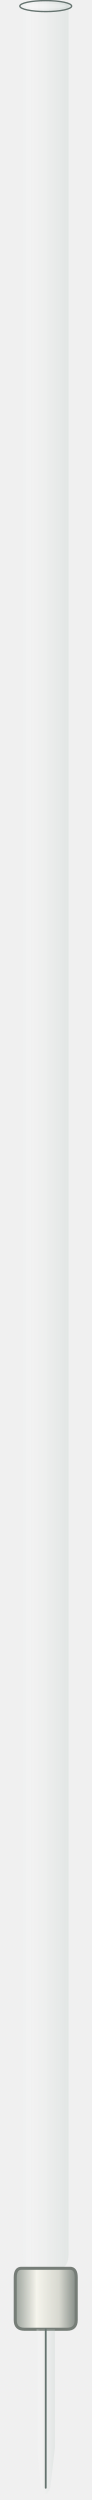
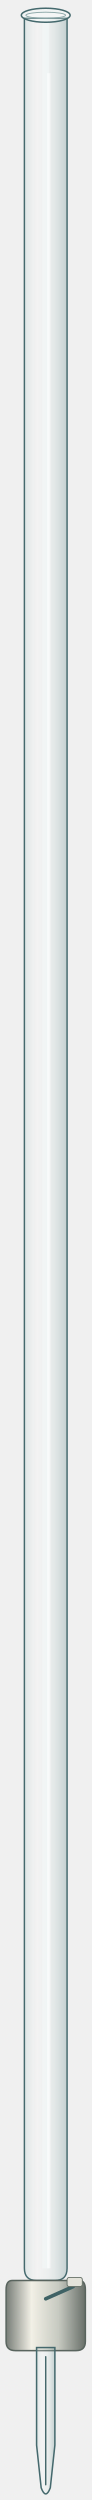
- <svg xmlns="http://www.w3.org/2000/svg" viewBox="0 0 30 820" data-asset-id="burette-acid-25ml-class-as" data-specification-id="burette-acid-25ml-class-as" data-family-id="burette" data-capacity-ml="25" data-body-dimensions-mm="15 770 15" data-dimensions-mm="30 820 30" data-material-profile="clear-borosilicate-ptfe" data-lod="thumbnail" data-lod-detail="identity" data-lod-visible-roles="body|rim|stopcock|tip" data-coordinate-unit="mm" data-visual-role="apparatus-geometry" data-view-mode="catalog-preview" data-measurement-qualified="false" data-anatomy="graduated-tube|open-mouth|rim|ptfe-stopcock-body|rotary-key|outlet-tip|detachable-actuator" data-physical-envelope-mm="30 820 30" role="img" aria-labelledby="burette-acid-25ml-class-as-thumbnail-title burette-acid-25ml-class-as-thumbnail-desc">
+ <svg xmlns="http://www.w3.org/2000/svg" viewBox="0 0 30 820" data-asset-id="burette-acid-25ml-class-as" data-family-id="burette" data-capacity-ml="25" data-coordinate-unit="mm" data-master-authored="true" data-marking-kind="burette-ex" role="img" aria-labelledby="title desc" data-lod="thumbnail" data-lod-detail="identity" data-lod-visible-roles="body|rim|stopcock|tip" data-dimensions-mm="30 820 30" data-body-dimensions-mm="15 770 15" data-asset-version="2.0.0">
  <defs>
-     <linearGradient id="burette-acid-25ml-class-as-glass" x1="0" y1="0" x2="1" y2="0">
-       <stop offset="0" stop-color="#eef2f0" stop-opacity=".34" />
-       <stop offset="0.22" stop-color="#ffffff" stop-opacity=".12" />
-       <stop offset="0.58" stop-color="#d9e1de" stop-opacity=".20" />
-       <stop offset="1" stop-color="#b8c7c2" stop-opacity=".24" />
+     <linearGradient id="acid-glass" x1="0" y1="0" x2="1" y2="0">
+       <stop stop-color="#b8d0d0" stop-opacity=".34" />
+       <stop offset=".3" stop-color="#ffffff" stop-opacity=".2" />
+       <stop offset=".58" stop-color="#d8e7e5" stop-opacity=".2" />
+       <stop offset="1" stop-color="#6d9293" stop-opacity=".34" />
    </linearGradient>
-     <linearGradient id="burette-acid-25ml-class-as-ptfe" x1="0" y1="0" x2="1" y2="0">
-       <stop offset="0" stop-color="#9ca39c" />
-       <stop offset=".35" stop-color="#f5f4ec" />
-       <stop offset=".72" stop-color="#d7d8d0" />
-       <stop offset="1" stop-color="#858d87" />
+     <linearGradient id="acid-ptfe" x1="0" y1="0" x2="1" y2="0">
+       <stop stop-color="#777d77" />
+       <stop offset=".32" stop-color="#f2f0e6" />
+       <stop offset=".66" stop-color="#c7cac1" />
+       <stop offset="1" stop-color="#686f69" />
    </linearGradient>
-     <style>.glass-fill{fill:url(#burette-acid-25ml-class-as-glass)}.glass-edge{fill:none;stroke:#65736f;stroke-linecap:round;stroke-linejoin:round}.glass-highlight{fill:none;stroke:#fff;stroke-linecap:round;stroke-linejoin:round}.scale-line{fill:none;stroke:#303935;stroke-linecap:round}.scale-label{fill:#303935;font-family:Arial,sans-serif}.ptfe-fill{fill:url(#burette-acid-25ml-class-as-ptfe);stroke:#767d77;stroke-linejoin:round}</style>
+     <pattern id="acid-minor" width="5" height="1.44" patternUnits="userSpaceOnUse">
+       <path d="M0 .72H3.2" stroke="#183b40" stroke-width=".24" />
+     </pattern>
+     <style>.edge{fill:none;stroke:#3f6265;stroke-linecap:round;stroke-linejoin:round}.mark{fill:none;stroke:#183b40;stroke-linecap:round}.label{fill:#153b40;font:2.5px Arial,sans-serif}.shine{fill:none;stroke:#fff;stroke-linecap:round}</style>
  </defs>
  <g data-layer="body" data-part="burette.body">
-     <path d="M7.5 1Q15 0 22.5 1V739Q22.5 744 19.5 744H10.5Q7.5 744 7.5 739Z" class="glass-fill" data-profile-boundary="tube" />
+     <path d="M8 6V744Q8 748 12 748H18Q22 748 22 744V6Z" fill="url(#acid-glass)" stroke="#45696d" stroke-width=".48" data-profile-boundary="burette-tube" />
+     <path d="M15 7V744" stroke="#f7ffff" stroke-width="2.2" opacity=".36" />
+     <path d="M16 24V744" stroke="#ffffff" stroke-width="1.1" opacity=".5" />
  </g>
  <g data-layer="rim" data-part="burette.rim">
-     <ellipse cx="15" cy="2" rx="8.5" ry="1.8" class="glass-fill" stroke="#65736f" stroke-width=".45" />
-     <ellipse cx="15" cy="2" rx="6.7" ry=".8" fill="#fff" fill-opacity=".22" />
+     <ellipse cx="15" cy="5" rx="8" ry="2.3" fill="#f4ffff" fill-opacity=".28" stroke="#45696d" stroke-width=".5" />
+     <ellipse cx="15" cy="5" rx="6.5" ry="1" fill="#fff" fill-opacity=".2" stroke="#8ba6a7" stroke-width=".3" />
  </g>
-   <g data-layer="stopcock" data-part="burette.ptfe-stopcock">
-     <path d="M7 744H23Q25 744 25 747V761Q25 764 22 764H8Q5 764 5 761V747Q5 744 7 744Z" class="ptfe-fill" data-flow-node="stopcock" />
+   <g data-layer="stopcock" data-part="burette.ptfe-stopcock" data-flow-node="stopcock">
+     <path d="M4 748H26Q28 748 28 751V768Q28 771 25 771H5Q2 771 2 768V751Q2 748 4 748Z" fill="url(#acid-ptfe)" stroke="#59645e" stroke-width=".5" />
+     <path d="M15 754L24 750" class="edge" stroke="#4d5750" stroke-width="1.2" />
+     <rect x="22" y="747" width="5" height="3" rx=".7" fill="#e4e3da" stroke="#657067" stroke-width=".3" />
  </g>
-   <g data-layer="tip" data-part="burette.tip">
-     <path d="M12 764H18V803L16.5 816Q15 820 13.5 816L12 803Z" class="glass-fill" data-flow-node="outlet-tip" />
-     <path d="M15 764V816" class="glass-edge" stroke-width=".6" />
+   <g data-layer="tip" data-part="burette.tip" data-flow-node="outlet-tip">
+     <path d="M12 770H18V802L16.5 816Q15 820 13.5 816L12 802Z" fill="url(#acid-glass)" stroke="#45696d" stroke-width=".5" />
+     <path d="M15 773V815" class="edge" stroke-width=".45" />
  </g>
-   <g data-layer="liquid" data-runtime="true" display="none" />
-   <g data-layer="meniscus" data-runtime="true" display="none" />
-   <g data-layer="support-interface" data-semantic-only="true" display="none" />
-   <g data-layer="detachable" data-semantic-only="true" display="none" />
-   <g data-layer="accessibility" data-semantic-only="true" display="none" />
</svg>
